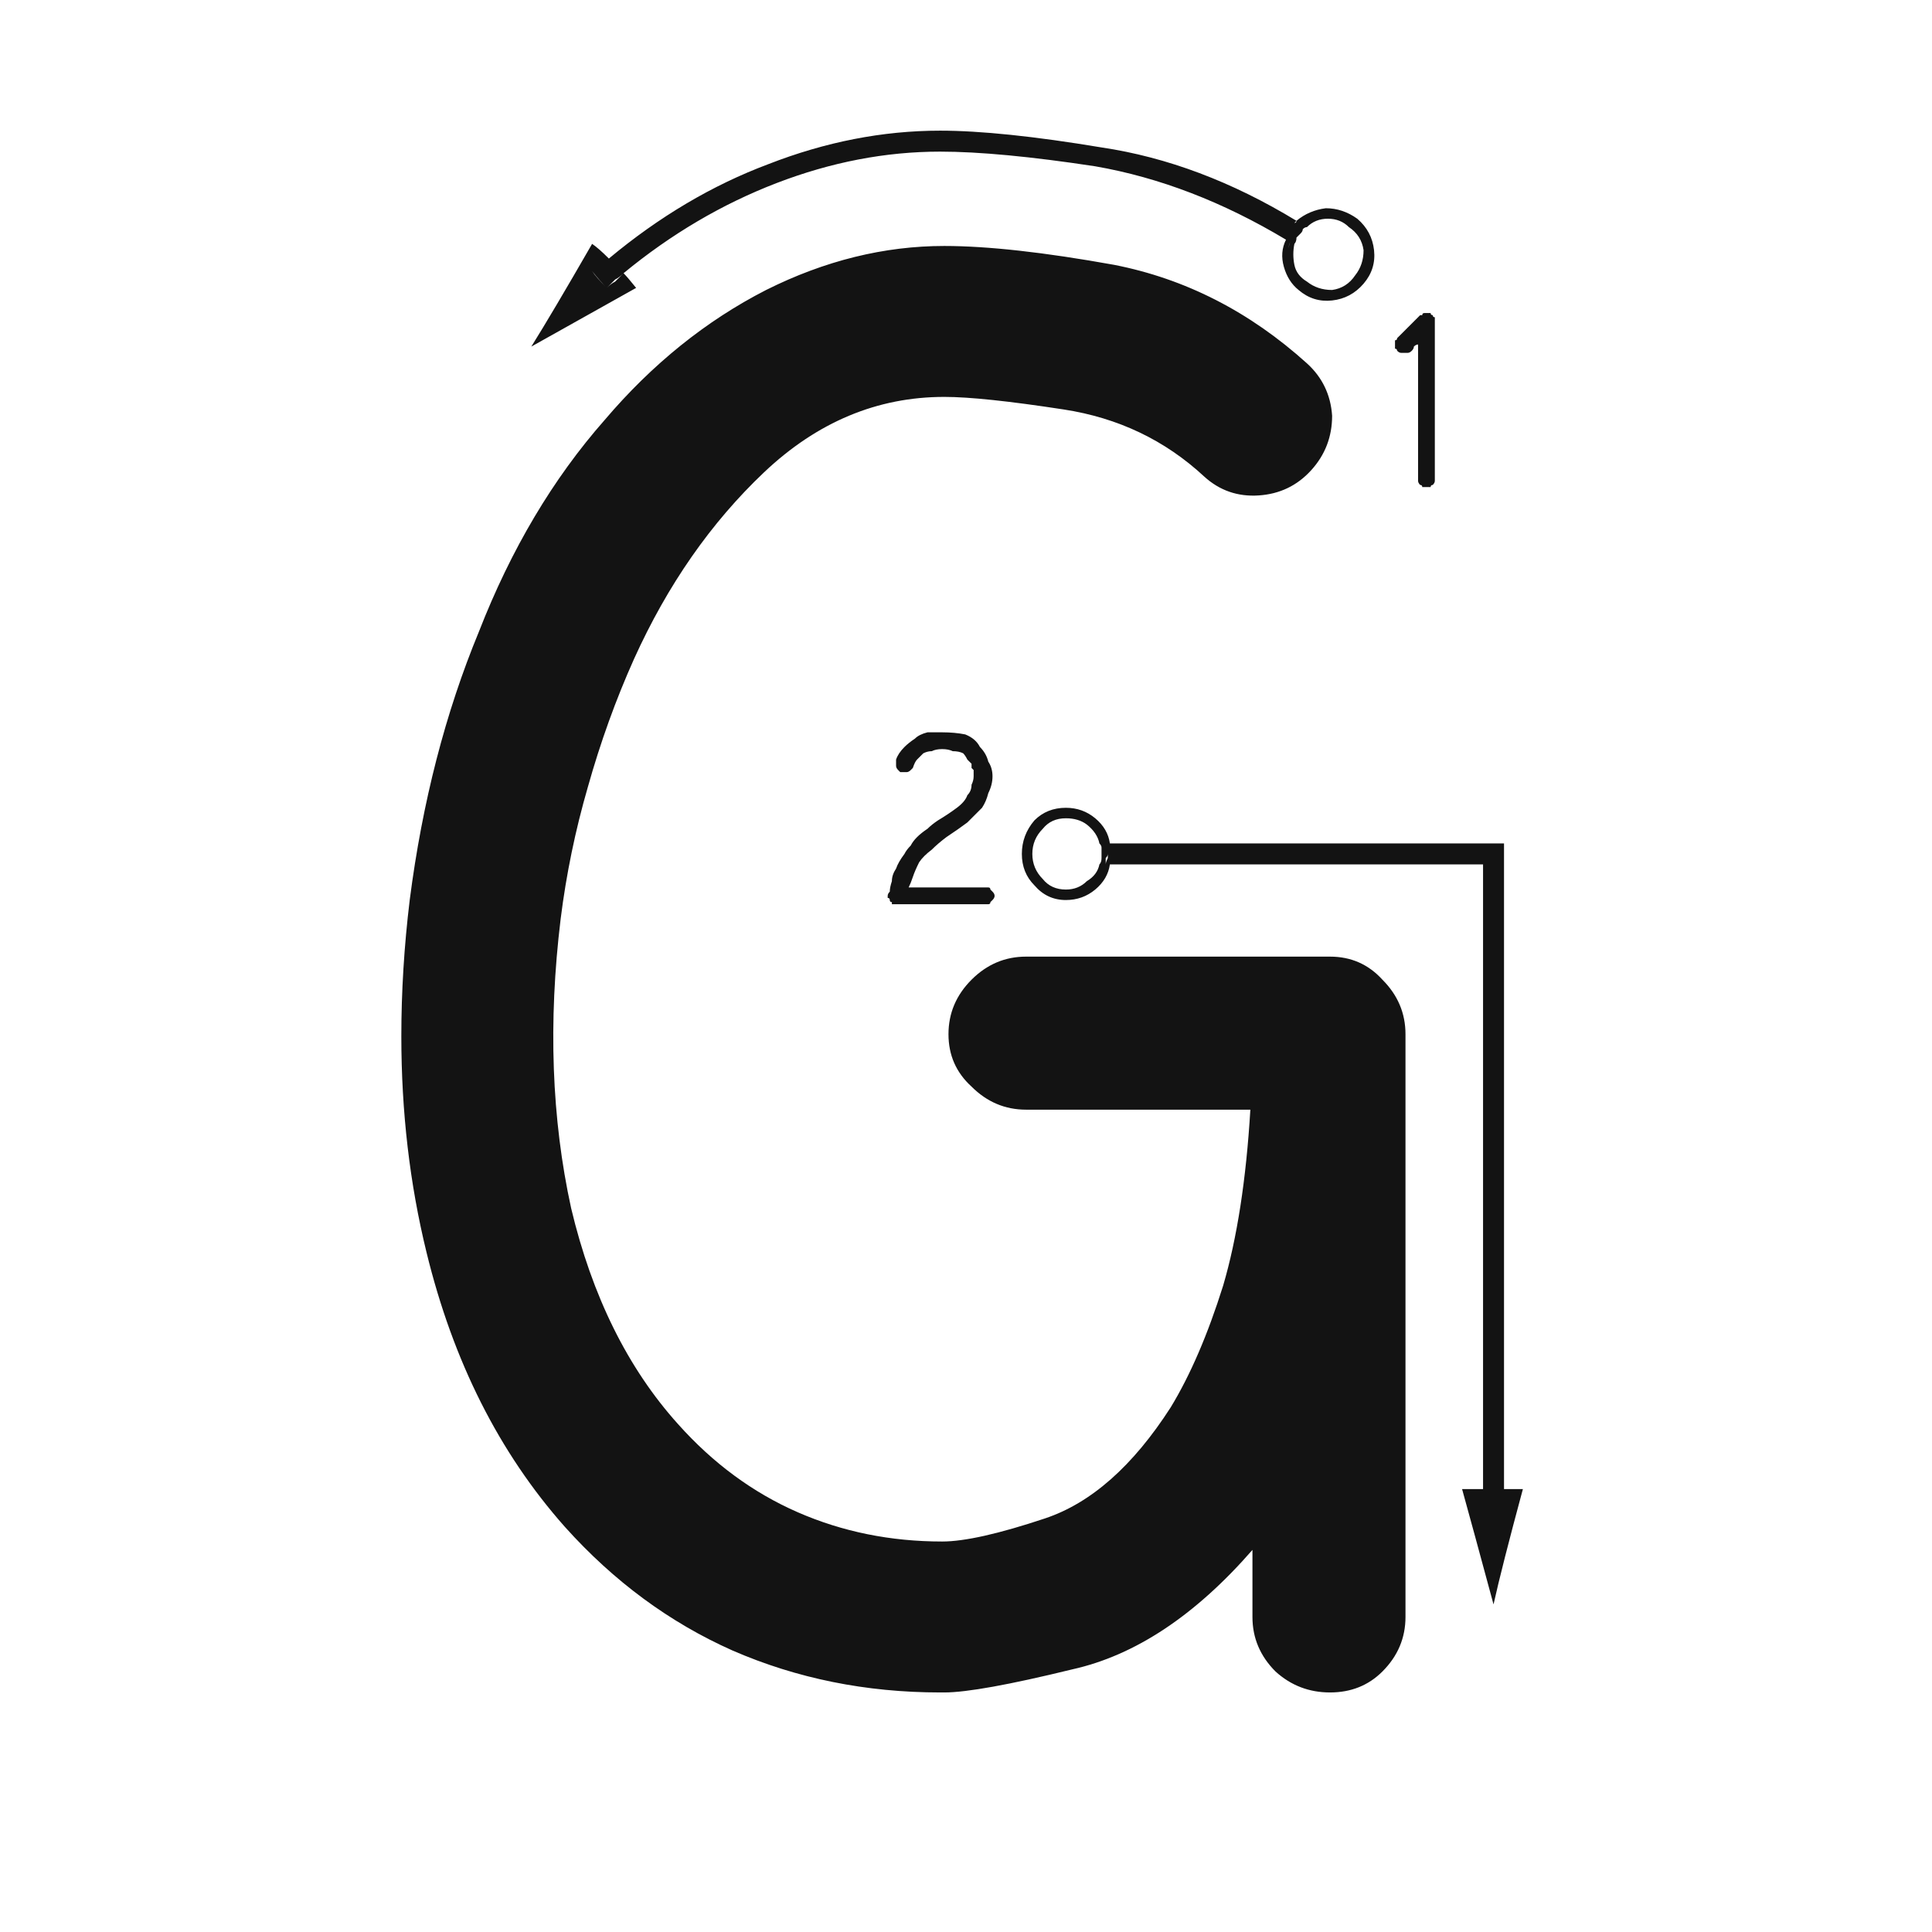
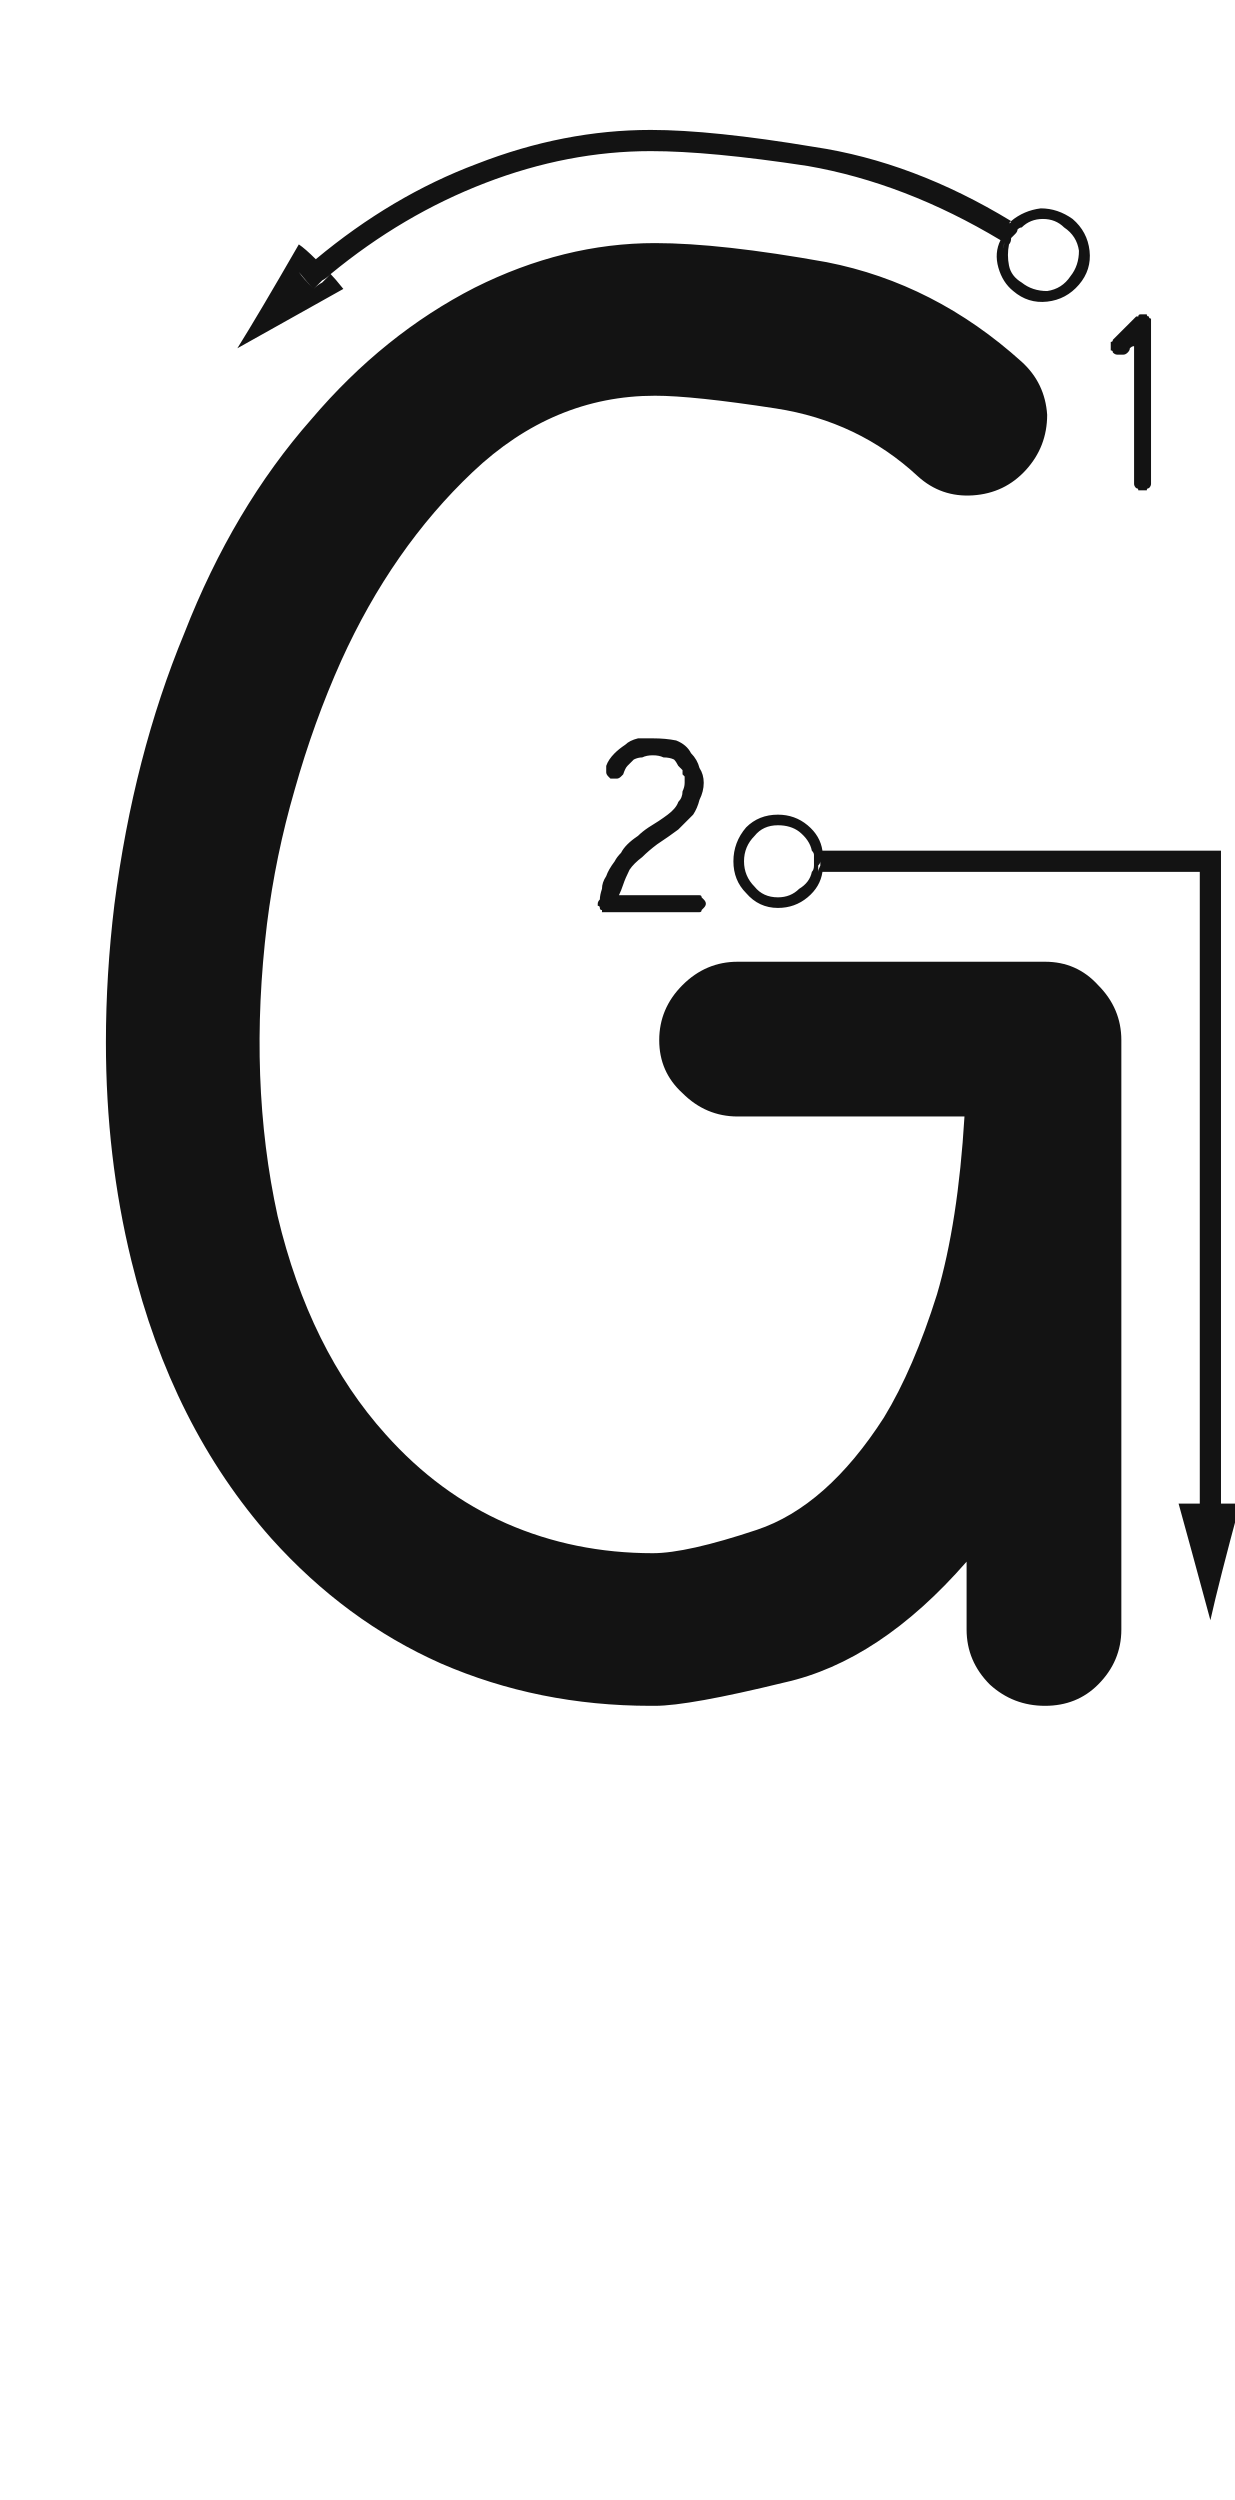
- <svg xmlns="http://www.w3.org/2000/svg" width="207" height="207" viewBox="0 0 207 207">
-   <path fill="#131313" d="M142.502,102.496 C144.748,102.496 146.62,103.32 148.117,104.967 C149.764,106.614 150.588,108.561 150.588,110.807 C150.588,124.583 150.588,145.396 150.588,173.248 C150.588,175.494 149.764,177.441 148.117,179.088 C146.62,180.585 144.748,181.334 142.502,181.334 C140.256,181.334 138.309,180.585 136.662,179.088 C135.015,177.441 134.191,175.494 134.191,173.248 C134.191,171.601 134.191,169.205 134.191,166.061 C128.052,173.098 121.613,177.366 114.875,178.863 C108.137,180.51 103.57,181.334 101.174,181.334 C101.024,181.334 100.949,181.334 100.949,181.334 C100.799,181.334 100.725,181.334 100.725,181.334 C92.788,181.334 85.376,179.837 78.488,176.842 C71.75,173.847 65.76,169.43 60.52,163.59 C53.482,155.654 48.54,145.846 45.695,134.166 C43.898,126.829 43,119.117 43,111.031 C43,106.24 43.299,101.373 43.898,96.432 C45.246,85.95 47.717,76.367 51.311,67.682 C54.755,58.847 59.247,51.285 64.787,44.996 C69.878,39.007 75.643,34.365 82.082,31.07 C88.371,27.926 94.735,26.354 101.174,26.354 C105.816,26.354 111.88,27.027 119.367,28.375 C127.004,29.872 133.892,33.391 140.031,38.932 C141.678,40.429 142.577,42.301 142.727,44.547 C142.727,46.793 141.978,48.74 140.48,50.387 C138.983,52.034 137.111,52.932 134.865,53.082 C132.619,53.232 130.673,52.558 129.025,51.061 C124.833,47.167 119.816,44.771 113.977,43.873 C108.137,42.975 103.869,42.525 101.174,42.525 C93.986,42.525 87.548,45.221 81.857,50.611 C76.167,56.002 71.525,62.665 67.932,70.602 C65.985,74.944 64.338,79.511 62.99,84.303 C61.643,88.945 60.669,93.661 60.07,98.453 C58.723,109.534 59.097,119.866 61.193,129.449 C63.439,138.883 67.258,146.594 72.648,152.584 C76.392,156.777 80.66,159.921 85.451,162.018 C90.243,164.114 95.409,165.162 100.949,165.162 C103.345,165.162 107.014,164.339 111.955,162.691 C116.896,161.044 121.389,157.076 125.432,150.787 C127.528,147.343 129.4,143.001 131.047,137.76 C132.544,132.669 133.518,126.38 133.967,118.893 C128.576,118.893 120.565,118.893 109.934,118.893 C107.688,118.893 105.741,118.069 104.094,116.422 C102.447,114.924 101.623,113.053 101.623,110.807 C101.623,108.561 102.447,106.614 104.094,104.967 C105.741,103.32 107.688,102.496 109.934,102.496 C115.324,102.496 120.715,102.496 126.105,102.496 C131.646,102.496 137.111,102.496 142.502,102.496 Z M161.145,90.367 C161.145,90.367 161.145,90.367 161.145,90.367 C161.145,105.641 161.145,128.701 161.145,159.547 C160.546,159.547 159.797,159.547 158.898,159.547 C158.898,144.573 158.898,122.262 158.898,92.613 C150.064,92.613 136.812,92.613 119.143,92.613 C119.143,92.464 119.143,92.239 119.143,91.939 C119.143,91.79 119.143,91.64 119.143,91.49 C119.143,91.34 119.143,91.116 119.143,90.816 C119.143,90.667 119.143,90.517 119.143,90.367 C126.031,90.367 132.993,90.367 140.031,90.367 C147.069,90.367 154.107,90.367 161.145,90.367 Z M114.201,95.758 C115.249,95.758 116.148,95.458 116.896,94.859 C117.645,94.26 118.169,93.512 118.469,92.613 C118.618,92.613 118.768,92.613 118.918,92.613 C118.768,93.661 118.244,94.56 117.346,95.309 C116.447,96.057 115.399,96.432 114.201,96.432 C112.854,96.432 111.73,95.908 110.832,94.859 C109.934,93.961 109.484,92.838 109.484,91.49 C109.484,90.143 109.934,88.945 110.832,87.896 C111.73,86.998 112.854,86.549 114.201,86.549 C115.399,86.549 116.447,86.923 117.346,87.672 C118.244,88.421 118.768,89.319 118.918,90.367 C118.918,90.367 118.768,90.367 118.469,90.367 C118.169,89.469 117.645,88.72 116.896,88.121 C116.148,87.522 115.249,87.223 114.201,87.223 C113.003,87.223 112.03,87.597 111.281,88.346 C110.383,89.244 109.934,90.292 109.934,91.49 C109.934,92.688 110.383,93.661 111.281,94.41 C112.03,95.309 113.003,95.758 114.201,95.758 Z M119.143,90.367 C119.143,90.517 119.143,90.667 119.143,90.816 C119.143,91.116 119.143,91.34 119.143,91.49 C119.143,91.64 119.143,91.79 119.143,91.939 C119.143,92.239 119.143,92.464 119.143,92.613 C118.993,92.613 118.768,92.613 118.469,92.613 C118.469,92.464 118.544,92.239 118.693,91.939 C118.693,91.79 118.693,91.64 118.693,91.49 C118.693,91.34 118.618,91.116 118.469,90.816 C118.469,90.667 118.469,90.517 118.469,90.367 C118.618,90.367 118.693,90.367 118.693,90.367 C118.843,90.367 118.993,90.367 119.143,90.367 Z M114.201,87.223 C115.249,87.223 116.148,87.522 116.896,88.121 C117.645,88.72 118.169,89.469 118.469,90.367 C118.319,90.367 118.094,90.367 117.795,90.367 C117.645,89.618 117.196,88.945 116.447,88.346 C115.848,87.896 115.1,87.672 114.201,87.672 C114.501,87.672 114.65,87.672 114.65,87.672 C114.8,87.672 114.875,87.672 114.875,87.672 C114.875,87.672 114.8,87.672 114.65,87.672 C114.65,87.672 114.501,87.672 114.201,87.672 C114.051,87.672 113.902,87.672 113.752,87.672 C113.752,87.672 113.752,87.672 113.752,87.672 C113.752,87.672 113.752,87.672 113.752,87.672 C113.902,87.672 114.051,87.672 114.201,87.672 C113.153,87.672 112.329,88.046 111.73,88.795 C110.982,89.544 110.607,90.442 110.607,91.49 C110.607,92.538 110.982,93.437 111.73,94.186 C112.329,94.934 113.153,95.309 114.201,95.309 C115.1,95.309 115.848,95.009 116.447,94.41 C117.196,93.961 117.645,93.362 117.795,92.613 C117.945,92.613 118.169,92.613 118.469,92.613 C118.169,93.512 117.645,94.26 116.896,94.859 C116.148,95.458 115.249,95.758 114.201,95.758 C113.003,95.758 112.03,95.309 111.281,94.41 C110.383,93.661 109.934,92.688 109.934,91.49 C109.934,90.292 110.383,89.244 111.281,88.346 C112.03,87.597 113.003,87.223 114.201,87.223 Z M118.02,91.49 C118.02,91.191 118.02,90.966 118.02,90.816 C118.02,90.667 117.945,90.517 117.795,90.367 C117.945,90.367 118.169,90.367 118.469,90.367 C118.469,90.517 118.469,90.667 118.469,90.816 C118.618,91.116 118.693,91.34 118.693,91.49 C118.693,91.64 118.618,91.79 118.469,91.939 C118.469,92.239 118.469,92.464 118.469,92.613 C118.319,92.613 118.094,92.613 117.795,92.613 C117.945,92.464 118.02,92.239 118.02,91.939 C118.02,91.79 118.02,91.64 118.02,91.49 Z M161.145,161.793 C160.546,161.793 159.722,161.793 158.674,161.793 C158.674,161.194 158.674,160.445 158.674,159.547 C158.225,159.547 157.551,159.547 156.652,159.547 C157.401,162.242 158.524,166.36 160.021,171.9 C160.62,169.205 161.669,165.087 163.166,159.547 C162.717,159.547 162.043,159.547 161.145,159.547 C161.145,159.996 161.145,160.745 161.145,161.793 Z M158.674,161.793 C159.273,161.793 160.096,161.793 161.145,161.793 C161.145,161.194 161.145,160.445 161.145,159.547 C160.546,159.547 159.722,159.547 158.674,159.547 C158.674,159.996 158.674,160.745 158.674,161.793 Z M100.725,16.246 C94.885,16.246 89.045,17.369 83.205,19.615 C77.365,21.861 71.9,25.081 66.809,29.273 C66.359,28.974 65.835,28.45 65.236,27.701 C70.627,23.209 76.317,19.84 82.307,17.594 C88.446,15.198 94.585,14 100.725,14 C105.067,14 110.832,14.599 118.02,15.797 C125.057,16.845 132.02,19.465 138.908,23.658 C138.908,23.658 138.833,23.733 138.684,23.883 C138.684,24.033 138.609,24.107 138.459,24.107 C138.309,24.407 138.16,24.632 138.01,24.781 C137.86,25.081 137.785,25.38 137.785,25.68 C131.047,21.637 124.234,19.016 117.346,17.818 C110.458,16.77 104.917,16.246 100.725,16.246 Z M66.809,29.273 C67.108,29.573 67.557,30.097 68.156,30.846 C65.76,32.193 62.017,34.29 56.926,37.135 C58.423,34.739 60.594,31.07 63.439,26.129 C63.889,26.428 64.488,26.952 65.236,27.701 C64.937,27.851 64.637,28.076 64.338,28.375 C64.038,28.674 63.739,28.899 63.439,29.049 C63.739,29.498 64.263,30.097 65.012,30.846 C65.311,30.546 65.611,30.322 65.91,30.172 C66.21,29.872 66.509,29.573 66.809,29.273 Z M65.012,30.846 C64.562,30.396 64.038,29.798 63.439,29.049 C63.739,28.749 64.038,28.525 64.338,28.375 C64.637,28.076 64.937,27.851 65.236,27.701 C65.536,28.001 66.06,28.525 66.809,29.273 C66.509,29.573 66.21,29.798 65.91,29.947 C65.611,30.247 65.311,30.546 65.012,30.846 Z M144.973,23.883 C144.224,23.284 143.326,22.984 142.277,22.984 C141.229,22.984 140.256,23.284 139.357,23.883 C139.357,23.883 139.283,23.883 139.133,23.883 C139.133,23.733 139.058,23.658 138.908,23.658 C139.807,22.91 140.855,22.46 142.053,22.311 C143.251,22.311 144.374,22.685 145.422,23.434 C146.47,24.332 147.069,25.455 147.219,26.803 C147.368,28.15 146.994,29.348 146.096,30.396 C145.197,31.445 144.074,32.044 142.727,32.193 C141.379,32.343 140.181,31.969 139.133,31.07 C138.384,30.471 137.86,29.648 137.561,28.6 C137.261,27.551 137.336,26.578 137.785,25.68 C137.785,25.68 137.86,25.68 138.01,25.68 C138.01,25.829 138.085,25.904 138.234,25.904 C137.935,26.653 137.935,27.477 138.234,28.375 C138.384,29.273 138.833,30.022 139.582,30.621 C140.48,31.37 141.529,31.669 142.727,31.52 C143.924,31.37 144.898,30.846 145.646,29.947 C146.395,29.049 146.695,28.001 146.545,26.803 C146.395,25.605 145.871,24.632 144.973,23.883 Z M139.133,31.07 C139.133,31.07 139.058,30.995 138.908,30.846 C138.908,30.846 138.833,30.846 138.684,30.846 C138.833,30.846 138.908,30.846 138.908,30.846 C139.058,30.846 139.133,30.921 139.133,31.07 Z M137.785,25.68 C137.785,25.38 137.86,25.081 138.01,24.781 C138.16,24.632 138.309,24.407 138.459,24.107 C138.609,24.107 138.684,24.033 138.684,23.883 C138.833,23.883 138.908,23.808 138.908,23.658 C139.058,23.658 139.133,23.733 139.133,23.883 C139.283,23.883 139.432,23.883 139.582,23.883 C139.432,24.033 139.283,24.182 139.133,24.332 C139.133,24.332 139.058,24.407 138.908,24.557 C138.758,24.706 138.609,24.931 138.459,25.23 C138.309,25.38 138.234,25.605 138.234,25.904 C138.085,25.904 138.01,25.829 138.01,25.68 C137.86,25.68 137.785,25.68 137.785,25.68 Z M139.582,30.621 C138.833,30.022 138.309,29.273 138.01,28.375 C137.86,27.626 137.935,26.803 138.234,25.904 C138.234,25.904 138.309,25.979 138.459,26.129 C138.459,26.129 138.534,26.129 138.684,26.129 C138.534,26.878 138.534,27.626 138.684,28.375 C138.833,29.124 139.283,29.723 140.031,30.172 C140.78,30.771 141.678,31.07 142.727,31.07 C143.775,30.921 144.598,30.396 145.197,29.498 C145.796,28.749 146.096,27.851 146.096,26.803 C145.946,25.755 145.422,24.931 144.523,24.332 C144.673,24.482 144.823,24.557 144.973,24.557 C144.973,24.706 144.973,24.781 144.973,24.781 C144.973,24.781 144.973,24.706 144.973,24.557 C144.823,24.557 144.673,24.482 144.523,24.332 C144.374,24.182 144.299,24.107 144.299,24.107 C144.149,23.958 144.074,23.883 144.074,23.883 C144.074,23.883 144.149,23.958 144.299,24.107 C144.299,24.107 144.374,24.182 144.523,24.332 C143.924,23.733 143.176,23.434 142.277,23.434 C141.379,23.434 140.63,23.733 140.031,24.332 C139.882,24.182 139.807,24.107 139.807,24.107 C139.657,24.107 139.507,24.033 139.357,23.883 C140.256,23.284 141.229,22.984 142.277,22.984 C143.326,22.984 144.224,23.284 144.973,23.883 C145.871,24.632 146.395,25.605 146.545,26.803 C146.695,28.001 146.395,29.049 145.646,29.947 C144.898,30.846 143.924,31.37 142.727,31.52 C141.529,31.669 140.48,31.37 139.582,30.621 Z M139.357,25.006 C139.208,25.156 139.058,25.305 138.908,25.455 C138.908,25.755 138.833,25.979 138.684,26.129 C138.684,26.129 138.609,26.129 138.459,26.129 C138.309,25.979 138.234,25.904 138.234,25.904 C138.234,25.605 138.309,25.38 138.459,25.23 C138.609,24.931 138.758,24.706 138.908,24.557 C139.058,24.407 139.133,24.332 139.133,24.332 C139.283,24.182 139.432,24.033 139.582,23.883 C139.582,24.033 139.657,24.107 139.807,24.107 C139.807,24.107 139.882,24.182 140.031,24.332 C139.882,24.332 139.732,24.407 139.582,24.557 C139.582,24.706 139.507,24.856 139.357,25.006 Z M152.16,51.959 C152.01,51.809 151.936,51.66 151.936,51.51 C151.936,51.36 151.936,51.285 151.936,51.285 C151.936,49.638 151.936,47.617 151.936,45.221 C151.936,42.825 151.936,40.055 151.936,36.91 C151.786,36.91 151.636,36.985 151.486,37.135 C151.486,37.285 151.411,37.434 151.262,37.584 C151.112,37.734 150.962,37.809 150.812,37.809 C150.663,37.809 150.588,37.809 150.588,37.809 C150.438,37.809 150.288,37.809 150.139,37.809 C149.989,37.809 149.839,37.734 149.689,37.584 C149.689,37.434 149.615,37.359 149.465,37.359 C149.465,37.21 149.465,37.06 149.465,36.91 C149.465,36.76 149.465,36.611 149.465,36.461 C149.615,36.461 149.689,36.386 149.689,36.236 C149.989,35.937 150.363,35.562 150.812,35.113 C151.112,34.814 151.561,34.365 152.16,33.766 C152.16,33.766 152.235,33.766 152.385,33.766 C152.385,33.616 152.46,33.541 152.609,33.541 C152.609,33.541 152.684,33.541 152.834,33.541 C152.834,33.541 152.834,33.541 152.834,33.541 C152.834,33.541 152.909,33.541 153.059,33.541 C153.059,33.541 153.133,33.541 153.283,33.541 C153.283,33.691 153.358,33.766 153.508,33.766 C153.508,33.915 153.583,33.99 153.732,33.99 C153.732,34.14 153.732,34.215 153.732,34.215 C153.732,34.365 153.732,34.439 153.732,34.439 C153.732,36.386 153.732,38.707 153.732,41.402 C153.732,44.247 153.732,47.542 153.732,51.285 C153.732,51.285 153.732,51.36 153.732,51.51 C153.732,51.66 153.658,51.809 153.508,51.959 C153.358,51.959 153.283,52.034 153.283,52.184 C153.133,52.184 152.984,52.184 152.834,52.184 C152.684,52.184 152.535,52.184 152.385,52.184 C152.385,52.034 152.31,51.959 152.16,51.959 Z M100.5,87.896 C101.249,87.447 101.923,86.998 102.521,86.549 C103.12,86.1 103.495,85.65 103.645,85.201 C103.944,84.902 104.094,84.527 104.094,84.078 C104.243,83.779 104.318,83.479 104.318,83.18 C104.318,83.03 104.318,82.955 104.318,82.955 C104.318,82.805 104.318,82.656 104.318,82.506 C104.318,82.506 104.243,82.431 104.094,82.281 C104.094,82.132 104.094,81.982 104.094,81.832 C103.944,81.682 103.794,81.533 103.645,81.383 C103.495,81.083 103.345,80.859 103.195,80.709 C102.896,80.559 102.521,80.484 102.072,80.484 C101.773,80.335 101.398,80.26 100.949,80.26 C100.5,80.26 100.126,80.335 99.826,80.484 C99.527,80.484 99.227,80.559 98.928,80.709 C98.778,80.859 98.553,81.083 98.254,81.383 C98.104,81.533 97.954,81.832 97.805,82.281 C97.805,82.281 97.73,82.356 97.58,82.506 C97.43,82.656 97.281,82.73 97.131,82.73 C97.131,82.73 97.056,82.73 96.906,82.73 C96.757,82.73 96.607,82.73 96.457,82.73 C96.307,82.581 96.232,82.506 96.232,82.506 C96.083,82.356 96.008,82.206 96.008,82.057 C96.008,81.907 96.008,81.832 96.008,81.832 C96.008,81.682 96.008,81.533 96.008,81.383 C96.158,80.934 96.457,80.484 96.906,80.035 C97.206,79.736 97.58,79.436 98.029,79.137 C98.329,78.837 98.778,78.613 99.377,78.463 C99.826,78.463 100.35,78.463 100.949,78.463 C101.848,78.463 102.671,78.538 103.42,78.688 C104.169,78.987 104.693,79.436 104.992,80.035 C105.441,80.484 105.741,81.008 105.891,81.607 C106.19,82.057 106.34,82.581 106.34,83.18 C106.34,83.779 106.19,84.378 105.891,84.977 C105.741,85.576 105.516,86.1 105.217,86.549 C104.768,86.998 104.243,87.522 103.645,88.121 C103.046,88.57 102.297,89.094 101.398,89.693 C100.799,90.143 100.275,90.592 99.826,91.041 C99.227,91.49 98.778,91.939 98.479,92.389 C98.179,92.988 97.954,93.512 97.805,93.961 C97.655,94.41 97.505,94.785 97.355,95.084 C98.254,95.084 99.377,95.084 100.725,95.084 C102.072,95.084 103.645,95.084 105.441,95.084 C105.591,95.084 105.741,95.084 105.891,95.084 C106.04,95.084 106.115,95.159 106.115,95.309 C106.265,95.458 106.34,95.533 106.34,95.533 C106.49,95.683 106.564,95.833 106.564,95.982 C106.564,96.132 106.49,96.282 106.34,96.432 C106.34,96.432 106.265,96.507 106.115,96.656 C106.115,96.806 106.04,96.881 105.891,96.881 C105.741,96.881 105.591,96.881 105.441,96.881 C104.693,96.881 103.944,96.881 103.195,96.881 C102.447,96.881 101.698,96.881 100.949,96.881 C100.051,96.881 99.227,96.881 98.479,96.881 C97.73,96.881 96.981,96.881 96.232,96.881 C96.083,96.881 96.008,96.881 96.008,96.881 C95.858,96.881 95.783,96.881 95.783,96.881 C95.783,96.881 95.708,96.881 95.559,96.881 C95.559,96.731 95.559,96.656 95.559,96.656 C95.409,96.656 95.334,96.581 95.334,96.432 C95.334,96.432 95.334,96.432 95.334,96.432 C95.334,96.282 95.259,96.207 95.109,96.207 C95.109,96.057 95.109,95.982 95.109,95.982 C95.109,95.982 95.109,95.982 95.109,95.982 C95.109,95.982 95.109,95.982 95.109,95.982 C95.109,95.833 95.184,95.683 95.334,95.533 C95.334,95.234 95.409,94.859 95.559,94.41 C95.559,93.961 95.708,93.512 96.008,93.062 C96.158,92.613 96.457,92.089 96.906,91.49 C97.056,91.191 97.281,90.891 97.58,90.592 C97.73,90.292 97.954,89.993 98.254,89.693 C98.553,89.394 98.928,89.094 99.377,88.795 C99.676,88.495 100.051,88.196 100.5,87.896 Z" />
+ <svg xmlns="http://www.w3.org/2000/svg" width="120" height="243" viewBox="0 0 120 243">
+   <path fill="#131313" d="M101.577,93.481 C103.638,93.481 105.355,94.237 106.729,95.748 C108.24,97.259 108.995,99.045 108.995,101.105 C108.995,113.743 108.995,132.838 108.995,158.389 C108.995,160.449 108.24,162.235 106.729,163.746 C105.355,165.12 103.638,165.807 101.577,165.807 C99.517,165.807 97.731,165.12 96.22,163.746 C94.709,162.235 93.953,160.449 93.953,158.389 C93.953,156.878 93.953,154.68 93.953,151.795 C88.321,158.251 82.414,162.166 76.233,163.54 C70.051,165.051 65.861,165.807 63.663,165.807 C63.526,165.807 63.457,165.807 63.457,165.807 C63.32,165.807 63.251,165.807 63.251,165.807 C55.971,165.807 49.171,164.433 42.852,161.686 C36.67,158.938 31.175,154.886 26.367,149.528 C19.911,142.248 15.378,133.25 12.768,122.535 C11.119,115.804 10.295,108.729 10.295,101.312 C10.295,96.916 10.57,92.451 11.119,87.918 C12.356,78.302 14.622,69.51 17.919,61.543 C21.079,53.438 25.2,46.501 30.283,40.731 C34.953,35.237 40.242,30.978 46.149,27.956 C51.918,25.071 57.756,23.629 63.663,23.629 C67.922,23.629 73.485,24.247 80.354,25.483 C87.36,26.857 93.679,30.085 99.311,35.168 C100.822,36.542 101.646,38.259 101.784,40.319 C101.784,42.38 101.097,44.166 99.723,45.677 C98.349,47.188 96.632,48.012 94.572,48.149 C92.511,48.287 90.725,47.669 89.214,46.295 C85.368,42.723 80.766,40.525 75.409,39.701 C70.051,38.877 66.136,38.465 63.663,38.465 C57.07,38.465 51.163,40.938 45.943,45.883 C40.723,50.828 36.464,56.941 33.167,64.222 C31.381,68.205 29.87,72.395 28.634,76.791 C27.398,81.049 26.505,85.377 25.955,89.772 C24.719,99.938 25.062,109.416 26.986,118.208 C29.046,126.862 32.549,133.937 37.494,139.432 C40.929,143.278 44.844,146.163 49.24,148.086 C53.635,150.009 58.375,150.971 63.457,150.971 C65.655,150.971 69.021,150.215 73.554,148.704 C78.087,147.193 82.208,143.553 85.917,137.783 C87.84,134.624 89.558,130.64 91.069,125.832 C92.442,121.161 93.335,115.392 93.747,108.523 C88.802,108.523 81.453,108.523 71.7,108.523 C69.639,108.523 67.853,107.768 66.342,106.257 C64.831,104.883 64.076,103.166 64.076,101.105 C64.076,99.045 64.831,97.259 66.342,95.748 C67.853,94.237 69.639,93.481 71.7,93.481 C76.645,93.481 81.59,93.481 86.535,93.481 C91.618,93.481 96.632,93.481 101.577,93.481 Z M118.68,82.688 C118.68,82.688 118.68,82.688 118.68,82.688 C118.68,96.699 118.68,117.854 118.68,146.152 C118.131,146.152 117.444,146.152 116.619,146.152 C116.619,132.415 116.619,111.947 116.619,84.748 C108.515,84.748 96.357,84.748 80.148,84.748 C80.148,84.611 80.148,84.405 80.148,84.13 C80.148,83.993 80.148,83.855 80.148,83.718 C80.148,83.58 80.148,83.374 80.148,83.1 C80.148,82.962 80.148,82.825 80.148,82.688 C86.467,82.688 92.854,82.688 99.311,82.688 C105.767,82.688 112.224,82.688 118.68,82.688 Z M75.615,87.633 C76.576,87.633 77.4,87.358 78.087,86.809 C78.774,86.259 79.255,85.572 79.53,84.748 C79.667,84.748 79.804,84.748 79.942,84.748 C79.804,85.71 79.324,86.534 78.499,87.221 C77.675,87.908 76.714,88.251 75.615,88.251 C74.378,88.251 73.348,87.77 72.524,86.809 C71.7,85.984 71.287,84.954 71.287,83.718 C71.287,82.481 71.7,81.382 72.524,80.421 C73.348,79.597 74.378,79.185 75.615,79.185 C76.714,79.185 77.675,79.528 78.499,80.215 C79.324,80.902 79.804,81.726 79.942,82.688 C79.942,82.688 79.804,82.688 79.53,82.688 C79.255,81.863 78.774,81.176 78.087,80.627 C77.4,80.077 76.576,79.803 75.615,79.803 C74.516,79.803 73.623,80.146 72.936,80.833 C72.112,81.657 71.7,82.619 71.7,83.718 C71.7,84.817 72.112,85.71 72.936,86.396 C73.623,87.221 74.516,87.633 75.615,87.633 Z M80.148,82.688 C80.148,82.825 80.148,82.962 80.148,83.1 C80.148,83.374 80.148,83.58 80.148,83.718 C80.148,83.855 80.148,83.993 80.148,84.13 C80.148,84.405 80.148,84.611 80.148,84.748 C80.01,84.748 79.804,84.748 79.53,84.748 C79.53,84.611 79.598,84.405 79.736,84.13 C79.736,83.993 79.736,83.855 79.736,83.718 C79.736,83.58 79.667,83.374 79.53,83.1 C79.53,82.962 79.53,82.825 79.53,82.688 C79.667,82.688 79.736,82.688 79.736,82.688 C79.873,82.688 80.01,82.688 80.148,82.688 Z M75.615,79.803 C76.576,79.803 77.4,80.077 78.087,80.627 C78.774,81.176 79.255,81.863 79.53,82.688 C79.392,82.688 79.186,82.688 78.911,82.688 C78.774,82.001 78.362,81.382 77.675,80.833 C77.126,80.421 76.439,80.215 75.615,80.215 C75.889,80.215 76.027,80.215 76.027,80.215 C76.164,80.215 76.233,80.215 76.233,80.215 C76.233,80.215 76.164,80.215 76.027,80.215 C76.027,80.215 75.889,80.215 75.615,80.215 C75.477,80.215 75.34,80.215 75.202,80.215 C75.202,80.215 75.202,80.215 75.202,80.215 C75.202,80.215 75.202,80.215 75.202,80.215 C75.34,80.215 75.477,80.215 75.615,80.215 C74.653,80.215 73.897,80.558 73.348,81.245 C72.661,81.932 72.318,82.756 72.318,83.718 C72.318,84.679 72.661,85.504 73.348,86.19 C73.897,86.877 74.653,87.221 75.615,87.221 C76.439,87.221 77.126,86.946 77.675,86.396 C78.362,85.984 78.774,85.435 78.911,84.748 C79.049,84.748 79.255,84.748 79.53,84.748 C79.255,85.572 78.774,86.259 78.087,86.809 C77.4,87.358 76.576,87.633 75.615,87.633 C74.516,87.633 73.623,87.221 72.936,86.396 C72.112,85.71 71.7,84.817 71.7,83.718 C71.7,82.619 72.112,81.657 72.936,80.833 C73.623,80.146 74.516,79.803 75.615,79.803 Z M79.118,83.718 C79.118,83.443 79.118,83.237 79.118,83.1 C79.118,82.962 79.049,82.825 78.911,82.688 C79.049,82.688 79.255,82.688 79.53,82.688 C79.53,82.825 79.53,82.962 79.53,83.1 C79.667,83.374 79.736,83.58 79.736,83.718 C79.736,83.855 79.667,83.993 79.53,84.13 C79.53,84.405 79.53,84.611 79.53,84.748 C79.392,84.748 79.186,84.748 78.911,84.748 C79.049,84.611 79.118,84.405 79.118,84.13 C79.118,83.993 79.118,83.855 79.118,83.718 Z M118.68,148.213 C118.131,148.213 117.375,148.213 116.413,148.213 C116.413,147.663 116.413,146.977 116.413,146.152 C116.001,146.152 115.383,146.152 114.559,146.152 C115.246,148.625 116.276,152.403 117.65,157.485 C118.199,155.013 119.161,151.235 120.534,146.152 C120.122,146.152 119.504,146.152 118.68,146.152 C118.68,146.564 118.68,147.251 118.68,148.213 Z M116.413,148.213 C116.963,148.213 117.718,148.213 118.68,148.213 C118.68,147.663 118.68,146.977 118.68,146.152 C118.131,146.152 117.375,146.152 116.413,146.152 C116.413,146.564 116.413,147.251 116.413,148.213 Z M63.251,14.689 C57.894,14.689 52.536,15.72 47.179,17.78 C41.822,19.841 36.808,22.794 32.137,26.641 C31.725,26.366 31.244,25.885 30.695,25.198 C35.64,21.077 40.86,17.986 46.355,15.926 C51.987,13.728 57.619,12.629 63.251,12.629 C67.235,12.629 72.524,13.178 79.118,14.277 C85.574,15.239 91.962,17.643 98.281,21.489 C98.281,21.489 98.212,21.558 98.075,21.695 C98.075,21.833 98.006,21.901 97.868,21.901 C97.731,22.176 97.594,22.382 97.456,22.52 C97.319,22.794 97.25,23.069 97.25,23.344 C91.069,19.635 84.818,17.231 78.499,16.132 C72.18,15.17 67.098,14.689 63.251,14.689 Z M32.137,26.641 C32.412,26.915 32.824,27.396 33.373,28.083 C31.175,29.319 27.741,31.243 23.071,33.853 C24.444,31.655 26.436,28.289 29.046,23.756 C29.458,24.031 30.008,24.511 30.695,25.198 C30.42,25.336 30.145,25.542 29.87,25.816 C29.596,26.091 29.321,26.297 29.046,26.435 C29.321,26.847 29.802,27.396 30.489,28.083 C30.763,27.808 31.038,27.602 31.313,27.465 C31.588,27.19 31.862,26.915 32.137,26.641 Z M30.489,28.083 C30.076,27.671 29.596,27.121 29.046,26.435 C29.321,26.16 29.596,25.954 29.87,25.816 C30.145,25.542 30.42,25.336 30.695,25.198 C30.969,25.473 31.45,25.954 32.137,26.641 C31.862,26.915 31.588,27.121 31.313,27.259 C31.038,27.534 30.763,27.808 30.489,28.083 Z M103.844,21.695 C103.157,21.146 102.333,20.871 101.371,20.871 C100.41,20.871 99.517,21.146 98.693,21.695 C98.693,21.695 98.624,21.695 98.487,21.695 C98.487,21.558 98.418,21.489 98.281,21.489 C99.105,20.802 100.066,20.39 101.165,20.253 C102.264,20.253 103.295,20.596 104.256,21.283 C105.218,22.107 105.767,23.138 105.905,24.374 C106.042,25.61 105.699,26.709 104.874,27.671 C104.05,28.632 103.02,29.182 101.784,29.319 C100.547,29.457 99.448,29.113 98.487,28.289 C97.8,27.74 97.319,26.984 97.044,26.022 C96.77,25.061 96.838,24.168 97.25,23.344 C97.25,23.344 97.319,23.344 97.456,23.344 C97.456,23.481 97.525,23.55 97.662,23.55 C97.388,24.237 97.388,24.992 97.662,25.816 C97.8,26.641 98.212,27.327 98.899,27.877 C99.723,28.564 100.685,28.839 101.784,28.701 C102.882,28.564 103.775,28.083 104.462,27.259 C105.149,26.435 105.424,25.473 105.286,24.374 C105.149,23.275 104.668,22.382 103.844,21.695 Z M98.487,28.289 C98.487,28.289 98.418,28.22 98.281,28.083 C98.281,28.083 98.212,28.083 98.075,28.083 C98.212,28.083 98.281,28.083 98.281,28.083 C98.418,28.083 98.487,28.152 98.487,28.289 Z M97.25,23.344 C97.25,23.069 97.319,22.794 97.456,22.52 C97.594,22.382 97.731,22.176 97.868,21.901 C98.006,21.901 98.075,21.833 98.075,21.695 C98.212,21.695 98.281,21.627 98.281,21.489 C98.418,21.489 98.487,21.558 98.487,21.695 C98.624,21.695 98.761,21.695 98.899,21.695 C98.761,21.833 98.624,21.97 98.487,22.107 C98.487,22.107 98.418,22.176 98.281,22.313 C98.143,22.451 98.006,22.657 97.868,22.932 C97.731,23.069 97.662,23.275 97.662,23.55 C97.525,23.55 97.456,23.481 97.456,23.344 C97.319,23.344 97.25,23.344 97.25,23.344 Z M98.899,27.877 C98.212,27.327 97.731,26.641 97.456,25.816 C97.319,25.13 97.388,24.374 97.662,23.55 C97.662,23.55 97.731,23.618 97.868,23.756 C97.868,23.756 97.937,23.756 98.075,23.756 C97.937,24.443 97.937,25.13 98.075,25.816 C98.212,26.503 98.624,27.053 99.311,27.465 C99.998,28.014 100.822,28.289 101.784,28.289 C102.745,28.152 103.501,27.671 104.05,26.847 C104.6,26.16 104.874,25.336 104.874,24.374 C104.737,23.412 104.256,22.657 103.432,22.107 C103.569,22.245 103.707,22.313 103.844,22.313 C103.844,22.451 103.844,22.52 103.844,22.52 C103.844,22.52 103.844,22.451 103.844,22.313 C103.707,22.313 103.569,22.245 103.432,22.107 C103.295,21.97 103.226,21.901 103.226,21.901 C103.089,21.764 103.02,21.695 103.02,21.695 C103.02,21.695 103.089,21.764 103.226,21.901 C103.226,21.901 103.295,21.97 103.432,22.107 C102.882,21.558 102.196,21.283 101.371,21.283 C100.547,21.283 99.86,21.558 99.311,22.107 C99.173,21.97 99.105,21.901 99.105,21.901 C98.967,21.901 98.83,21.833 98.693,21.695 C99.517,21.146 100.41,20.871 101.371,20.871 C102.333,20.871 103.157,21.146 103.844,21.695 C104.668,22.382 105.149,23.275 105.286,24.374 C105.424,25.473 105.149,26.435 104.462,27.259 C103.775,28.083 102.882,28.564 101.784,28.701 C100.685,28.839 99.723,28.564 98.899,27.877 Z M98.693,22.726 C98.555,22.863 98.418,23 98.281,23.138 C98.281,23.412 98.212,23.618 98.075,23.756 C98.075,23.756 98.006,23.756 97.868,23.756 C97.731,23.618 97.662,23.55 97.662,23.55 C97.662,23.275 97.731,23.069 97.868,22.932 C98.006,22.657 98.143,22.451 98.281,22.313 C98.418,22.176 98.487,22.107 98.487,22.107 C98.624,21.97 98.761,21.833 98.899,21.695 C98.899,21.833 98.967,21.901 99.105,21.901 C99.105,21.901 99.173,21.97 99.311,22.107 C99.173,22.107 99.036,22.176 98.899,22.313 C98.899,22.451 98.83,22.588 98.693,22.726 Z M110.438,47.452 C110.3,47.315 110.232,47.177 110.232,47.04 C110.232,46.903 110.232,46.834 110.232,46.834 C110.232,45.323 110.232,43.468 110.232,41.271 C110.232,39.073 110.232,36.531 110.232,33.646 C110.094,33.646 109.957,33.715 109.82,33.853 C109.82,33.99 109.751,34.127 109.614,34.265 C109.476,34.402 109.339,34.471 109.201,34.471 C109.064,34.471 108.995,34.471 108.995,34.471 C108.858,34.471 108.721,34.471 108.583,34.471 C108.446,34.471 108.309,34.402 108.171,34.265 C108.171,34.127 108.103,34.059 107.965,34.059 C107.965,33.921 107.965,33.784 107.965,33.646 C107.965,33.509 107.965,33.372 107.965,33.234 C108.103,33.234 108.171,33.166 108.171,33.028 C108.446,32.754 108.789,32.41 109.201,31.998 C109.476,31.723 109.888,31.311 110.438,30.762 C110.438,30.762 110.506,30.762 110.644,30.762 C110.644,30.624 110.713,30.556 110.85,30.556 C110.85,30.556 110.919,30.556 111.056,30.556 C111.056,30.556 111.056,30.556 111.056,30.556 C111.056,30.556 111.125,30.556 111.262,30.556 C111.262,30.556 111.331,30.556 111.468,30.556 C111.468,30.693 111.537,30.762 111.674,30.762 C111.674,30.899 111.743,30.968 111.88,30.968 C111.88,31.105 111.88,31.174 111.88,31.174 C111.88,31.311 111.88,31.38 111.88,31.38 C111.88,33.166 111.88,35.295 111.88,37.768 C111.88,40.378 111.88,43.4 111.88,46.834 C111.88,46.834 111.88,46.903 111.88,47.04 C111.88,47.177 111.812,47.315 111.674,47.452 C111.537,47.452 111.468,47.521 111.468,47.658 C111.331,47.658 111.193,47.658 111.056,47.658 C110.919,47.658 110.781,47.658 110.644,47.658 C110.644,47.521 110.575,47.452 110.438,47.452 Z M63.045,80.421 C63.732,80.009 64.35,79.597 64.9,79.185 C65.449,78.772 65.793,78.36 65.93,77.948 C66.205,77.674 66.342,77.33 66.342,76.918 C66.479,76.643 66.548,76.368 66.548,76.094 C66.548,75.956 66.548,75.888 66.548,75.888 C66.548,75.75 66.548,75.613 66.548,75.476 C66.548,75.476 66.479,75.407 66.342,75.27 C66.342,75.132 66.342,74.995 66.342,74.857 C66.205,74.72 66.067,74.583 65.93,74.445 C65.793,74.171 65.655,73.965 65.518,73.827 C65.243,73.69 64.9,73.621 64.488,73.621 C64.213,73.484 63.869,73.415 63.457,73.415 C63.045,73.415 62.702,73.484 62.427,73.621 C62.152,73.621 61.878,73.69 61.603,73.827 C61.465,73.965 61.259,74.171 60.985,74.445 C60.847,74.583 60.71,74.857 60.573,75.27 C60.573,75.27 60.504,75.338 60.367,75.476 C60.229,75.613 60.092,75.682 59.954,75.682 C59.954,75.682 59.886,75.682 59.748,75.682 C59.611,75.682 59.474,75.682 59.336,75.682 C59.199,75.544 59.13,75.476 59.13,75.476 C58.993,75.338 58.924,75.201 58.924,75.063 C58.924,74.926 58.924,74.857 58.924,74.857 C58.924,74.72 58.924,74.583 58.924,74.445 C59.062,74.033 59.336,73.621 59.748,73.209 C60.023,72.934 60.367,72.66 60.779,72.385 C61.053,72.11 61.465,71.904 62.015,71.767 C62.427,71.767 62.908,71.767 63.457,71.767 C64.282,71.767 65.037,71.835 65.724,71.973 C66.411,72.247 66.892,72.66 67.166,73.209 C67.578,73.621 67.853,74.102 67.991,74.651 C68.265,75.063 68.403,75.544 68.403,76.094 C68.403,76.643 68.265,77.193 67.991,77.742 C67.853,78.292 67.647,78.772 67.372,79.185 C66.96,79.597 66.479,80.077 65.93,80.627 C65.381,81.039 64.694,81.52 63.869,82.069 C63.32,82.481 62.839,82.894 62.427,83.306 C61.878,83.718 61.465,84.13 61.191,84.542 C60.916,85.091 60.71,85.572 60.573,85.984 C60.435,86.396 60.298,86.74 60.16,87.015 C60.985,87.015 62.015,87.015 63.251,87.015 C64.488,87.015 65.93,87.015 67.578,87.015 C67.716,87.015 67.853,87.015 67.991,87.015 C68.128,87.015 68.197,87.083 68.197,87.221 C68.334,87.358 68.403,87.427 68.403,87.427 C68.54,87.564 68.609,87.701 68.609,87.839 C68.609,87.976 68.54,88.114 68.403,88.251 C68.403,88.251 68.334,88.32 68.197,88.457 C68.197,88.594 68.128,88.663 67.991,88.663 C67.853,88.663 67.716,88.663 67.578,88.663 C66.892,88.663 66.205,88.663 65.518,88.663 C64.831,88.663 64.144,88.663 63.457,88.663 C62.633,88.663 61.878,88.663 61.191,88.663 C60.504,88.663 59.817,88.663 59.13,88.663 C58.993,88.663 58.924,88.663 58.924,88.663 C58.787,88.663 58.718,88.663 58.718,88.663 C58.718,88.663 58.649,88.663 58.512,88.663 C58.512,88.526 58.512,88.457 58.512,88.457 C58.375,88.457 58.306,88.388 58.306,88.251 C58.306,88.251 58.306,88.251 58.306,88.251 C58.306,88.114 58.237,88.045 58.1,88.045 C58.1,87.908 58.1,87.839 58.1,87.839 C58.1,87.839 58.1,87.839 58.1,87.839 C58.1,87.839 58.1,87.839 58.1,87.839 C58.1,87.701 58.169,87.564 58.306,87.427 C58.306,87.152 58.375,86.809 58.512,86.396 C58.512,85.984 58.649,85.572 58.924,85.16 C59.062,84.748 59.336,84.267 59.748,83.718 C59.886,83.443 60.092,83.168 60.367,82.894 C60.504,82.619 60.71,82.344 60.985,82.069 C61.259,81.795 61.603,81.52 62.015,81.245 C62.29,80.97 62.633,80.696 63.045,80.421 Z" />
</svg>
